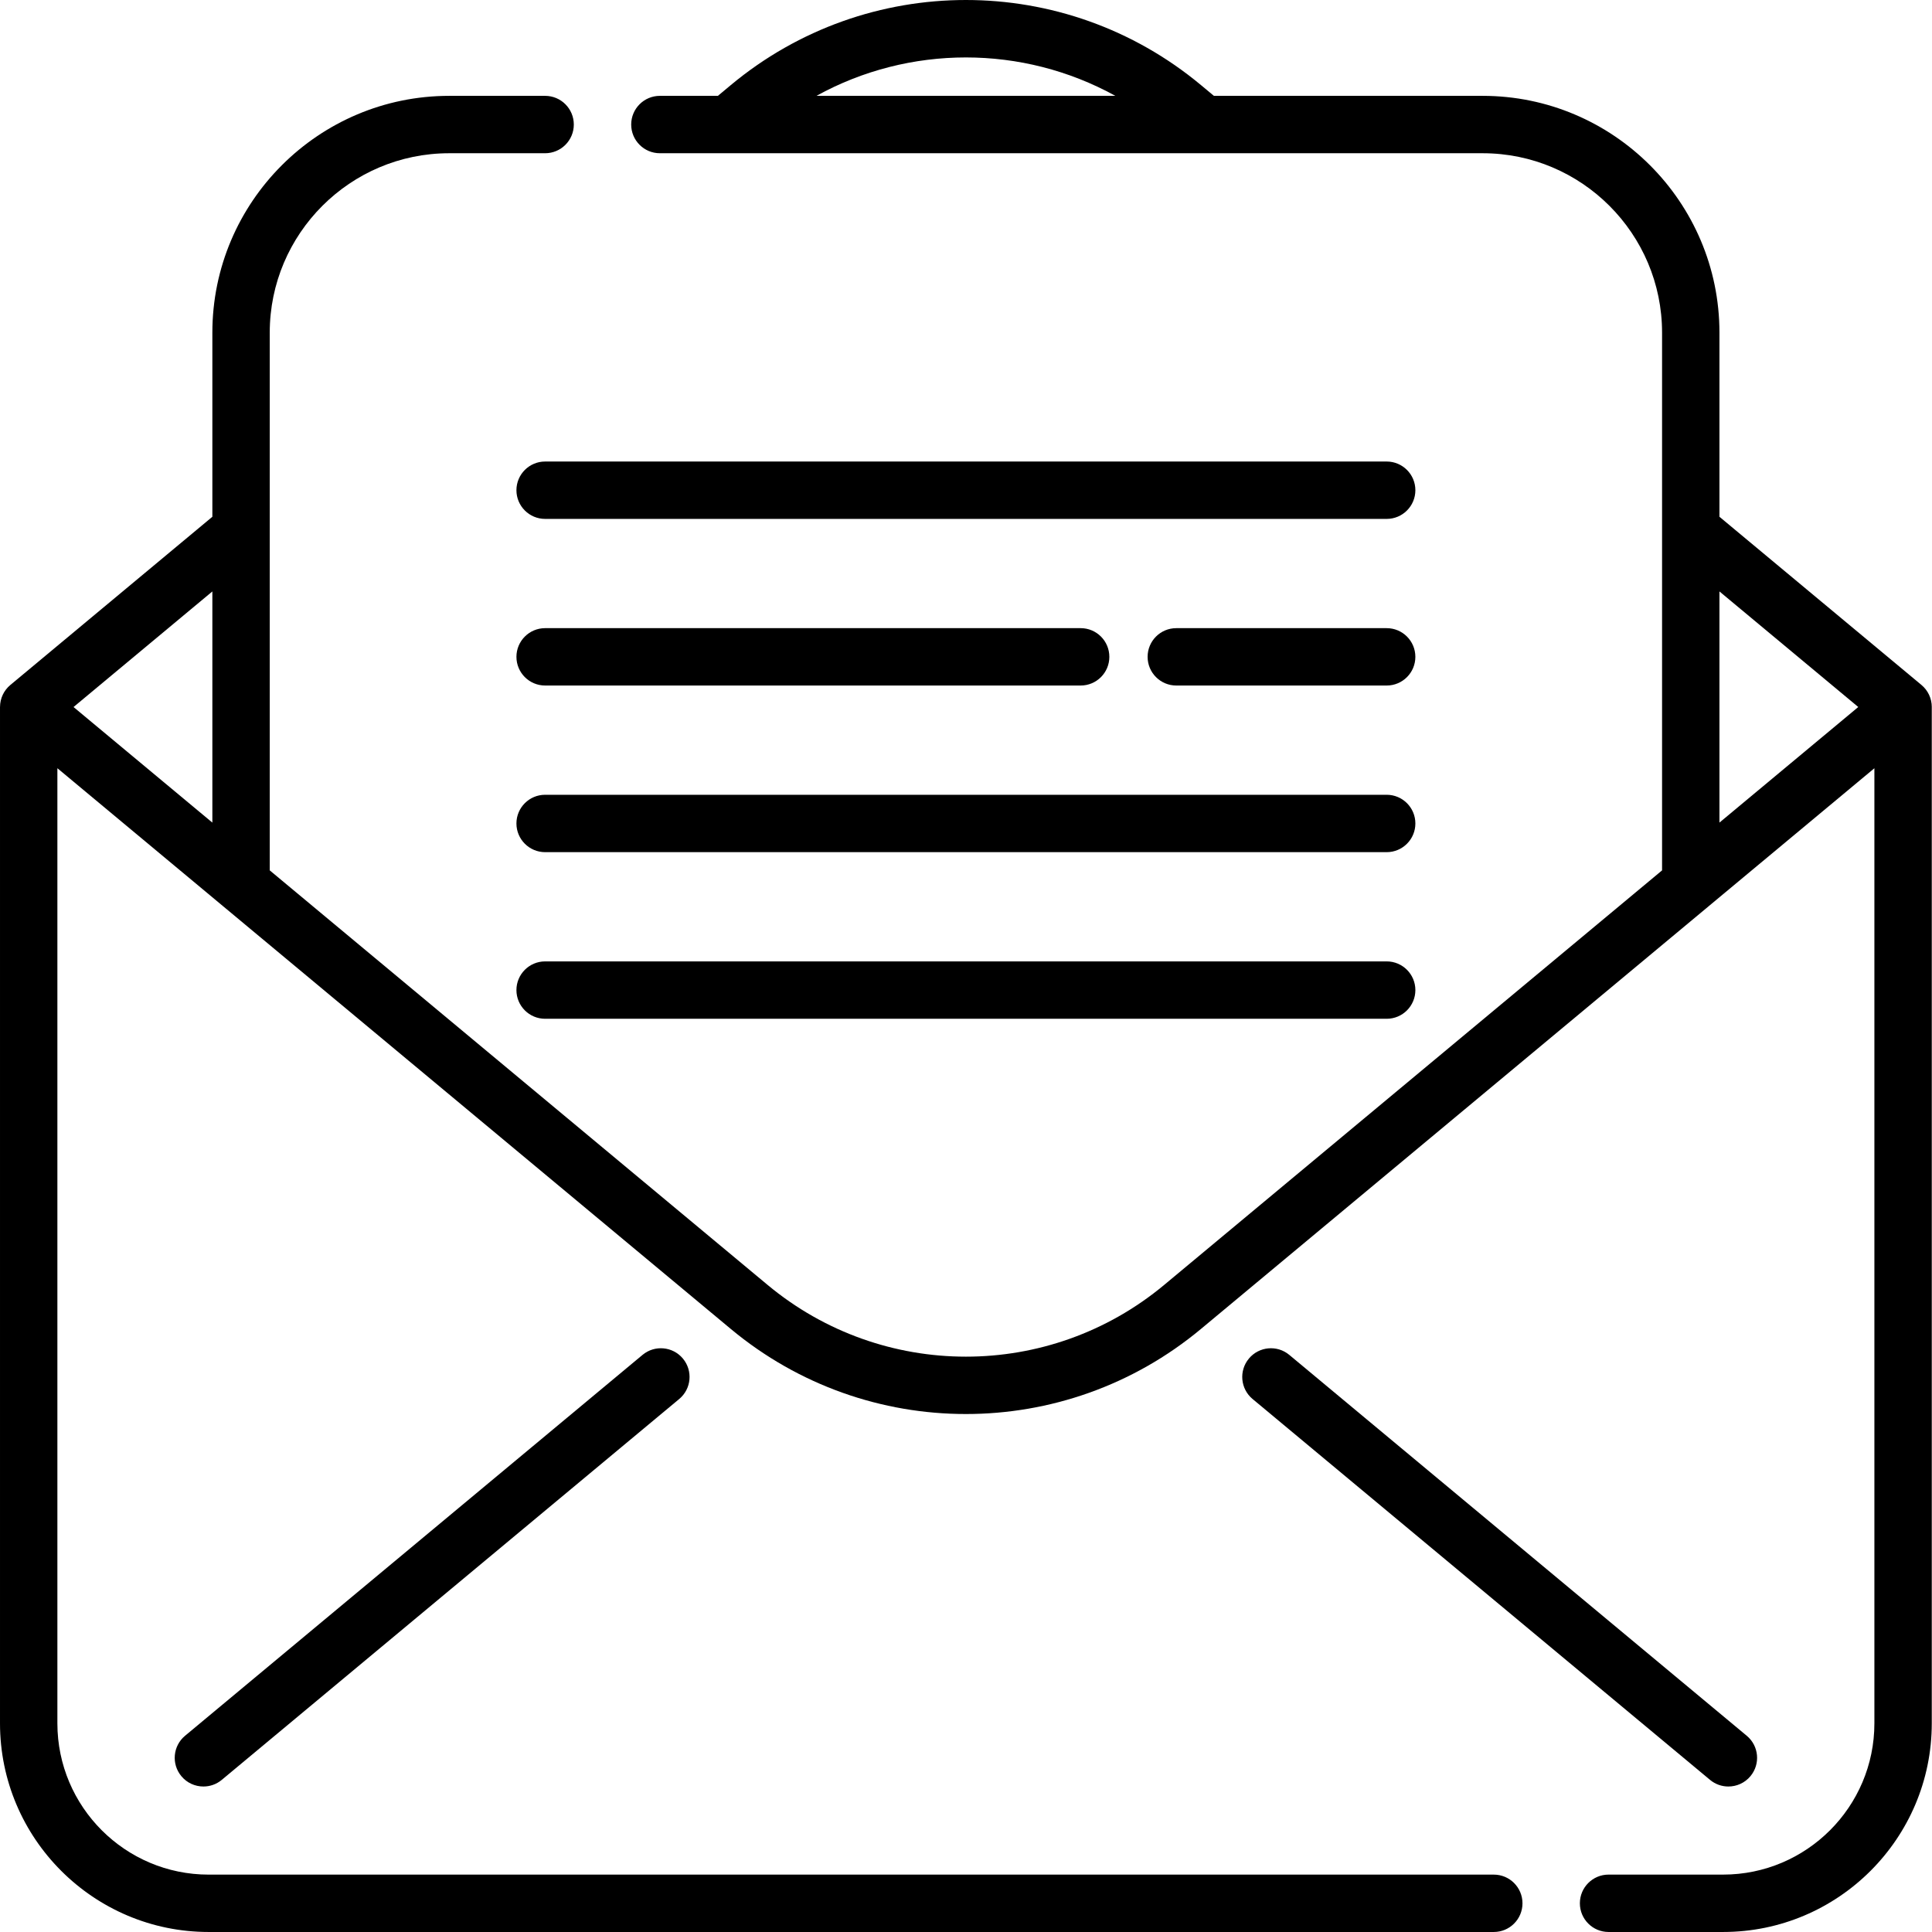
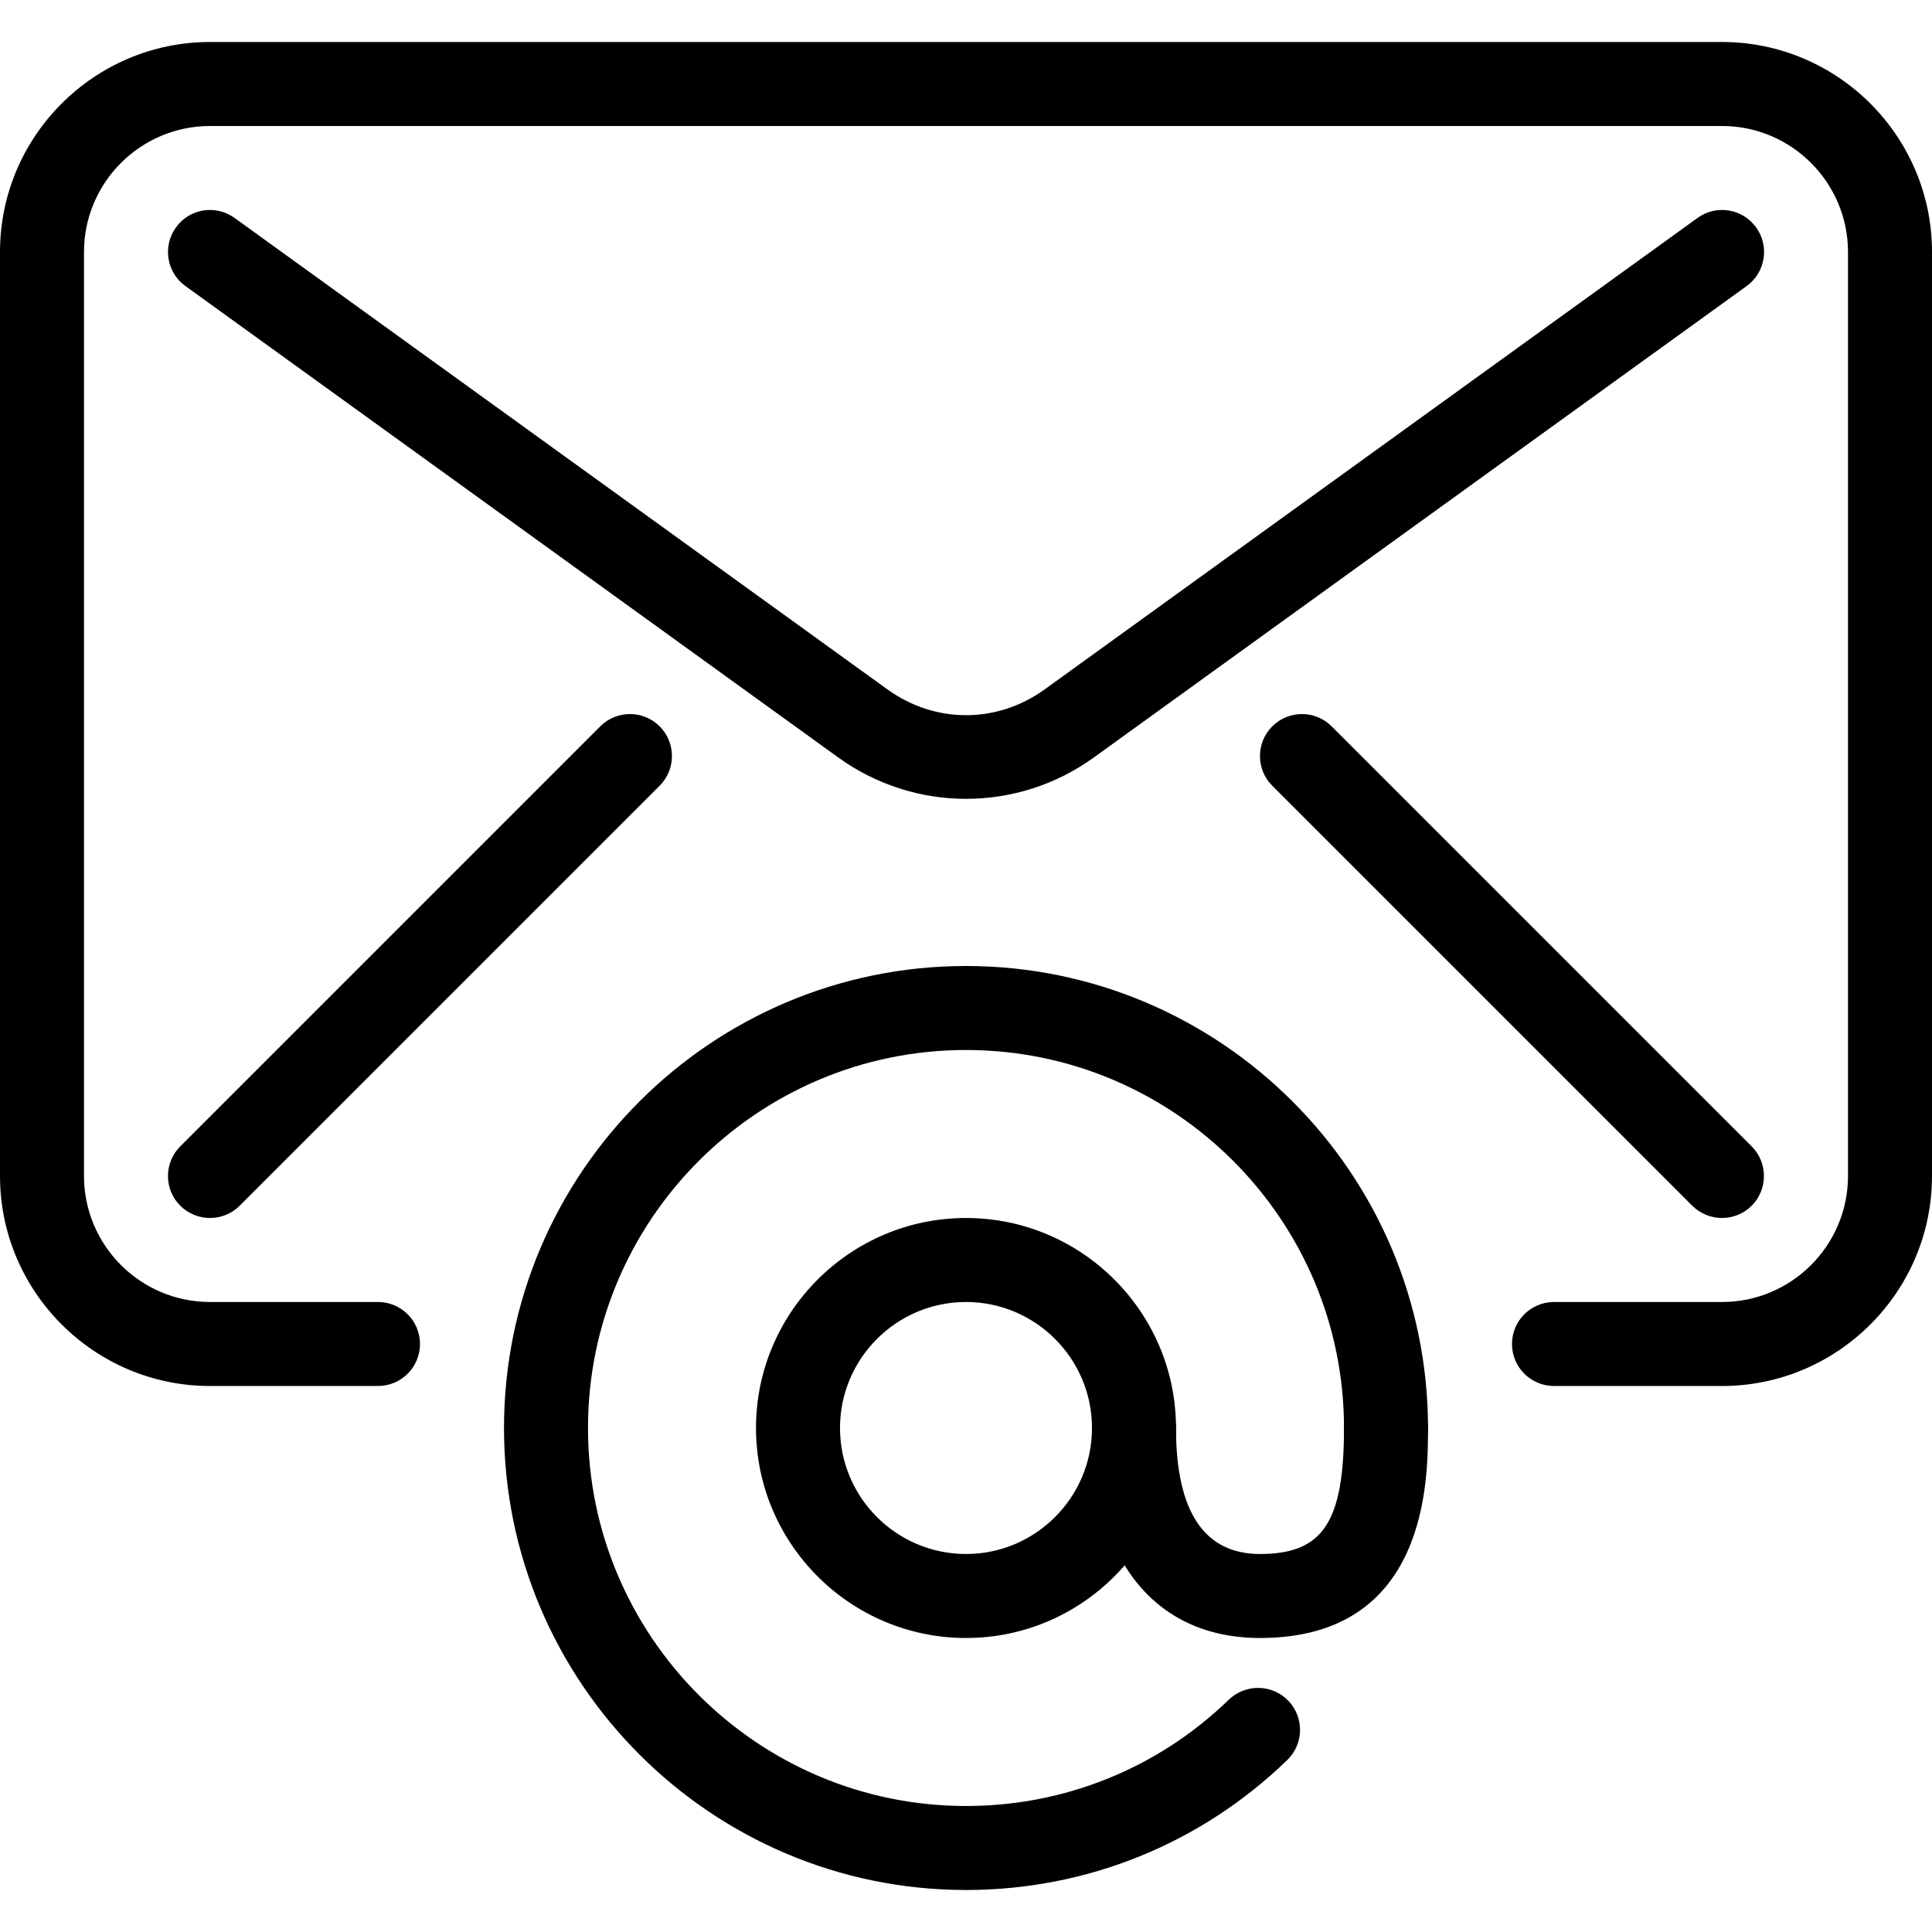
- <svg xmlns="http://www.w3.org/2000/svg" height="512pt" viewBox="0 0 512 512.002" width="512pt">
-   <path d="m458.039 473.445c2.18 0 4.344-.93 5.848-2.738 2.688-3.227 2.25-8.02-.977-10.707l-121.234-100.938c-3.227-2.688-8.02-2.25-10.707.977-2.688 3.227-2.25 8.023.977 10.711l121.234 100.938c1.422 1.184 3.145 1.758 4.859 1.758zm0 0" />
-   <path d="m170.273 359.062-121.234 100.938c-3.227 2.688-3.664 7.48-.977 10.707 1.5 1.809 3.664 2.738 5.848 2.738 1.715 0 3.438-.574 4.859-1.758l121.234-100.941c3.227-2.684 3.664-7.48.977-10.707-2.684-3.227-7.48-3.664-10.707-.977zm0 0" />
-   <path d="m511.945 187.367c0-2.258-1.004-4.398-2.738-5.844l-53.535-44.574v-48.797c0-34.602-28.148-62.75-62.75-62.75h-71.23l-3.422-2.852c-36.094-30.066-88.496-30.066-124.602 0l-3.422 2.852h-15.371c-4.199 0-7.602 3.402-7.602 7.602 0 4.199 3.402 7.605 7.602 7.605h218.047c26.215 0 47.543 21.328 47.543 47.543v52.32.004 90.184l-131.93 109.844c-30.453 25.371-74.668 25.367-105.137-.004l-131.914-109.84v-90.18c0-.004 0-.008 0-.008v-52.32c0-26.215 21.332-47.543 47.555-47.543h25.422c4.199 0 7.605-3.406 7.605-7.605 0-4.199-3.406-7.602-7.605-7.602h-25.422c-34.605 0-62.762 28.148-62.762 62.75v48.797l-53.535 44.578c-1.719 1.43-2.719 3.547-2.734 5.781 0 .023-.008.039-.008.062v269.34c0 30.488 24.805 55.289 55.293 55.289h340.578c4.199 0 7.602-3.402 7.602-7.602 0-4.199-3.402-7.602-7.602-7.602h-340.578c-22.105 0-40.086-17.984-40.086-40.086v-253.121l43.832 36.5c.004 0 .004 0 .004.004l134.625 112.094c18.059 15.035 40.176 22.551 62.305 22.547 22.121 0 44.25-7.516 62.293-22.547l134.609-112.074c.023-.02.043-.035.062-.055l43.797-36.465v253.113c0 22.102-17.98 40.086-40.086 40.086h-30.363c-4.199 0-7.602 3.402-7.602 7.602s3.402 7.605 7.602 7.605h30.363c30.488 0 55.293-24.805 55.293-55.293v-269.277c0-.02.004-.039.004-.062zm-216.359-161.965h-79.227c24.621-13.574 54.609-13.574 79.227 0zm-239.309 131.336v61.262l-36.789-30.629zm399.395 61.258v-61.258l36.789 30.629zm0 0" />
-   <path d="m367.484 210.625h-223.02c-4.199 0-7.605 3.402-7.605 7.602 0 4.199 3.406 7.605 7.605 7.605h223.02c4.199 0 7.605-3.406 7.605-7.605 0-4.199-3.406-7.602-7.605-7.602zm0 0" />
-   <path d="m367.484 254.781h-223.02c-4.199 0-7.605 3.406-7.605 7.605s3.406 7.602 7.605 7.602h223.02c4.199 0 7.605-3.402 7.605-7.602s-3.406-7.605-7.605-7.605zm0 0" />
-   <path d="m367.484 122.309h-223.02c-4.199 0-7.605 3.406-7.605 7.605 0 4.195 3.406 7.602 7.605 7.602h223.02c4.199 0 7.605-3.406 7.605-7.602 0-4.199-3.406-7.605-7.605-7.605zm0 0" />
-   <path d="m367.484 166.469h-55.754c-4.199 0-7.602 3.402-7.602 7.602 0 4.199 3.402 7.602 7.602 7.602h55.754c4.199 0 7.602-3.402 7.602-7.602 0-4.199-3.402-7.602-7.602-7.602zm0 0" />
-   <path d="m144.465 181.672h141.922c4.199 0 7.602-3.402 7.602-7.602 0-4.199-3.402-7.602-7.602-7.602h-141.922c-4.199 0-7.605 3.402-7.605 7.602 0 4.199 3.406 7.602 7.605 7.602zm0 0" />
+ <svg xmlns="http://www.w3.org/2000/svg" version="1.1" id="Capa_1" x="0px" y="0px" viewBox="0 0 490.667 490.667" style="enable-background:new 0 0 490.667 490.667;" xml:space="preserve">
+   <g>
+     <g>
+       <path d="M437.333,10.667h-384C23.936,10.667,0,34.603,0,64v234.667C0,328.064,23.936,352,53.333,352H96    c5.888,0,10.667-4.779,10.667-10.667c0-5.888-4.779-10.667-10.667-10.667H53.333c-17.643,0-32-14.357-32-32V64    c0-17.643,14.357-32,32-32h384c17.643,0,32,14.357,32,32v234.667c0,17.643-14.357,32-32,32h-42.667    c-5.888,0-10.667,4.779-10.667,10.667c0,5.888,4.779,10.667,10.667,10.667h42.667c29.397,0,53.333-23.936,53.333-53.333V64    C490.667,34.603,466.731,10.667,437.333,10.667z" />
+     </g>
+   </g>
+   <g>
+     <g>
+       <path d="M445.995,57.749c-3.456-4.779-10.112-5.867-14.891-2.389l-165.76,119.701c-12.139,8.768-27.861,8.768-40,0L59.584,55.36    c-4.8-3.477-11.456-2.389-14.891,2.389c-3.456,4.779-2.389,11.456,2.389,14.891l165.76,119.701    c9.707,7.019,21.099,10.539,32.491,10.539s22.784-3.499,32.512-10.539L443.605,72.64    C448.363,69.205,449.451,62.528,445.995,57.749z" />
+     </g>
+   </g>
+   <g>
+     <g>
+       <path d="M167.531,184.469c-4.16-4.16-10.923-4.16-15.083,0L45.781,291.136c-4.16,4.16-4.16,10.923,0,15.083    c2.091,2.069,4.821,3.115,7.552,3.115s5.461-1.045,7.531-3.115l106.667-106.667C171.691,195.392,171.691,188.629,167.531,184.469z    " />
+     </g>
+   </g>
+   <g>
+     <g>
+       <path d="M444.864,291.136L338.197,184.469c-4.16-4.16-10.923-4.16-15.083,0c-4.16,4.16-4.16,10.923,0,15.083l106.667,106.667    c2.091,2.069,4.821,3.115,7.552,3.115c2.731,0,5.461-1.045,7.531-3.115C449.024,302.059,449.024,295.296,444.864,291.136z" />
+     </g>
+   </g>
+   <g>
+     <g>
+       <path d="M245.333,245.333C180.629,245.333,128,297.963,128,362.667S180.629,480,245.333,480c30.635,0,59.605-11.712,81.579-33.003    c4.245-4.096,4.352-10.859,0.256-15.083c-4.096-4.245-10.837-4.309-15.083-0.256c-17.984,17.429-41.707,27.008-66.752,27.008    c-52.928,0-96-43.072-96-96c0-52.928,43.072-96,96-96s96,43.072,96,96c0,5.888,4.779,10.667,10.667,10.667    s10.667-4.779,10.667-10.667C362.667,297.963,310.037,245.333,245.333,245.333z" />
+     </g>
+   </g>
+   <g>
+     <g>
+       <path d="M245.333,309.333c-29.397,0-53.333,23.936-53.333,53.333S215.936,416,245.333,416s53.333-23.936,53.333-53.333    S274.731,309.333,245.333,309.333z M245.333,394.667c-17.643,0-32-14.357-32-32c0-17.643,14.357-32,32-32s32,14.357,32,32    C277.333,380.309,262.976,394.667,245.333,394.667z" />
+     </g>
+   </g>
+   <g>
+     <g>
+       <path d="M352,352c-5.888,0-10.667,4.779-10.667,10.667c0,23.936-5.376,32-21.333,32c-14.165,0-21.333-10.773-21.333-32    c0-5.888-4.779-10.667-10.667-10.667s-10.667,4.779-10.667,10.667C277.333,396.053,293.291,416,320,416    c42.667,0,42.667-40.149,42.667-53.333C362.667,356.779,357.888,352,352,352z" />
+     </g>
+   </g>
</svg>
